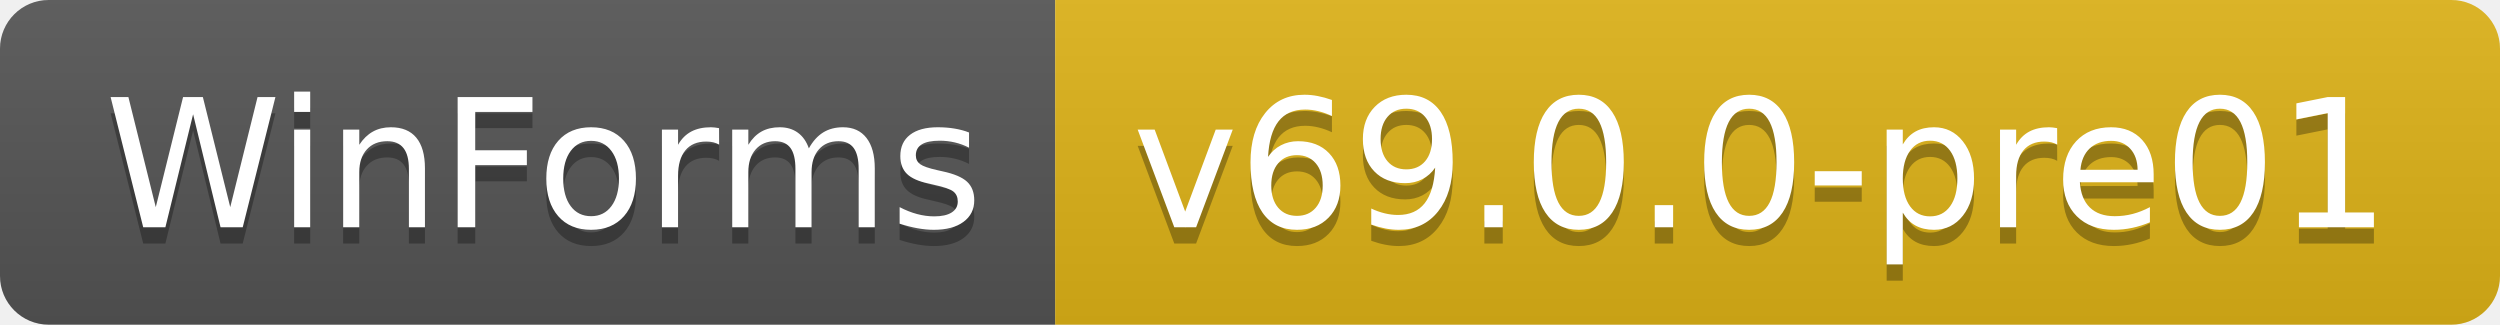
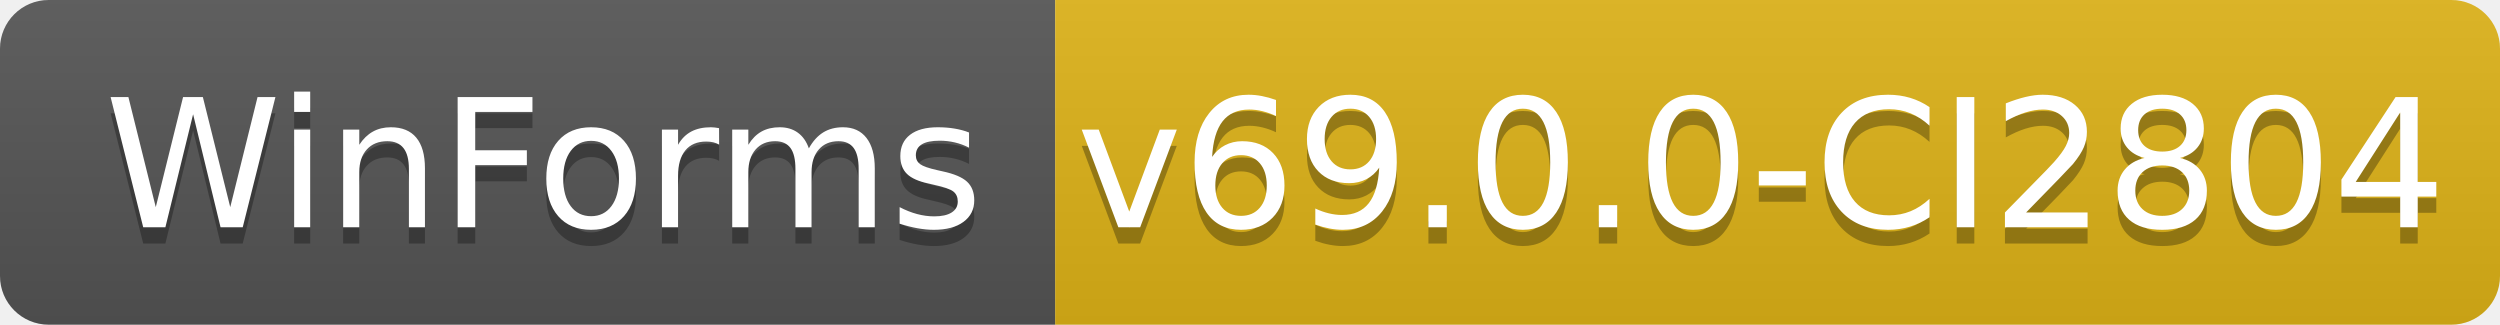
<svg xmlns="http://www.w3.org/2000/svg" width="154" height="20">
  <linearGradient id="b" x2="0" y2="100%">
    <stop offset="0" stop-color="#bbb" stop-opacity=".1" />
    <stop offset="1" stop-opacity=".1" />
  </linearGradient>
  <clipPath id="a">
    <rect width="154" height="20" rx="3" fill="#fff" />
  </clipPath>
  <g clip-path="url(#a)">
    <path fill="#555" d="M0 0h65v20H0z" />
    <path fill="#dfb317" d="M65 0h89v20H65z" />
    <path fill="url(#b)" d="M0 0h154v20H0z" />
  </g>
  <g fill="#fff" text-anchor="middle" font-family="DejaVu Sans,Verdana,Geneva,sans-serif" font-size="110">
    <text x="335" y="150" fill="#010101" fill-opacity=".3" transform="scale(.1)" textLength="550">WinForms</text>
    <text x="335" y="140" transform="scale(.1)" textLength="550">WinForms</text>
-     <text x="1085" y="150" fill="#010101" fill-opacity=".3" transform="scale(.1)" textLength="790">v69.0.0-pre01</text>
-     <text x="1085" y="140" transform="scale(.1)" textLength="790">v69.0.0-pre01</text>
+     <text x="1085" y="150" fill="#010101" fill-opacity=".3" transform="scale(.1)" textLength="790">v69.0.0-CI2804</text>
+     <text x="1085" y="140" transform="scale(.1)" textLength="790">v69.0.0-CI2804</text>
  </g>
</svg>
